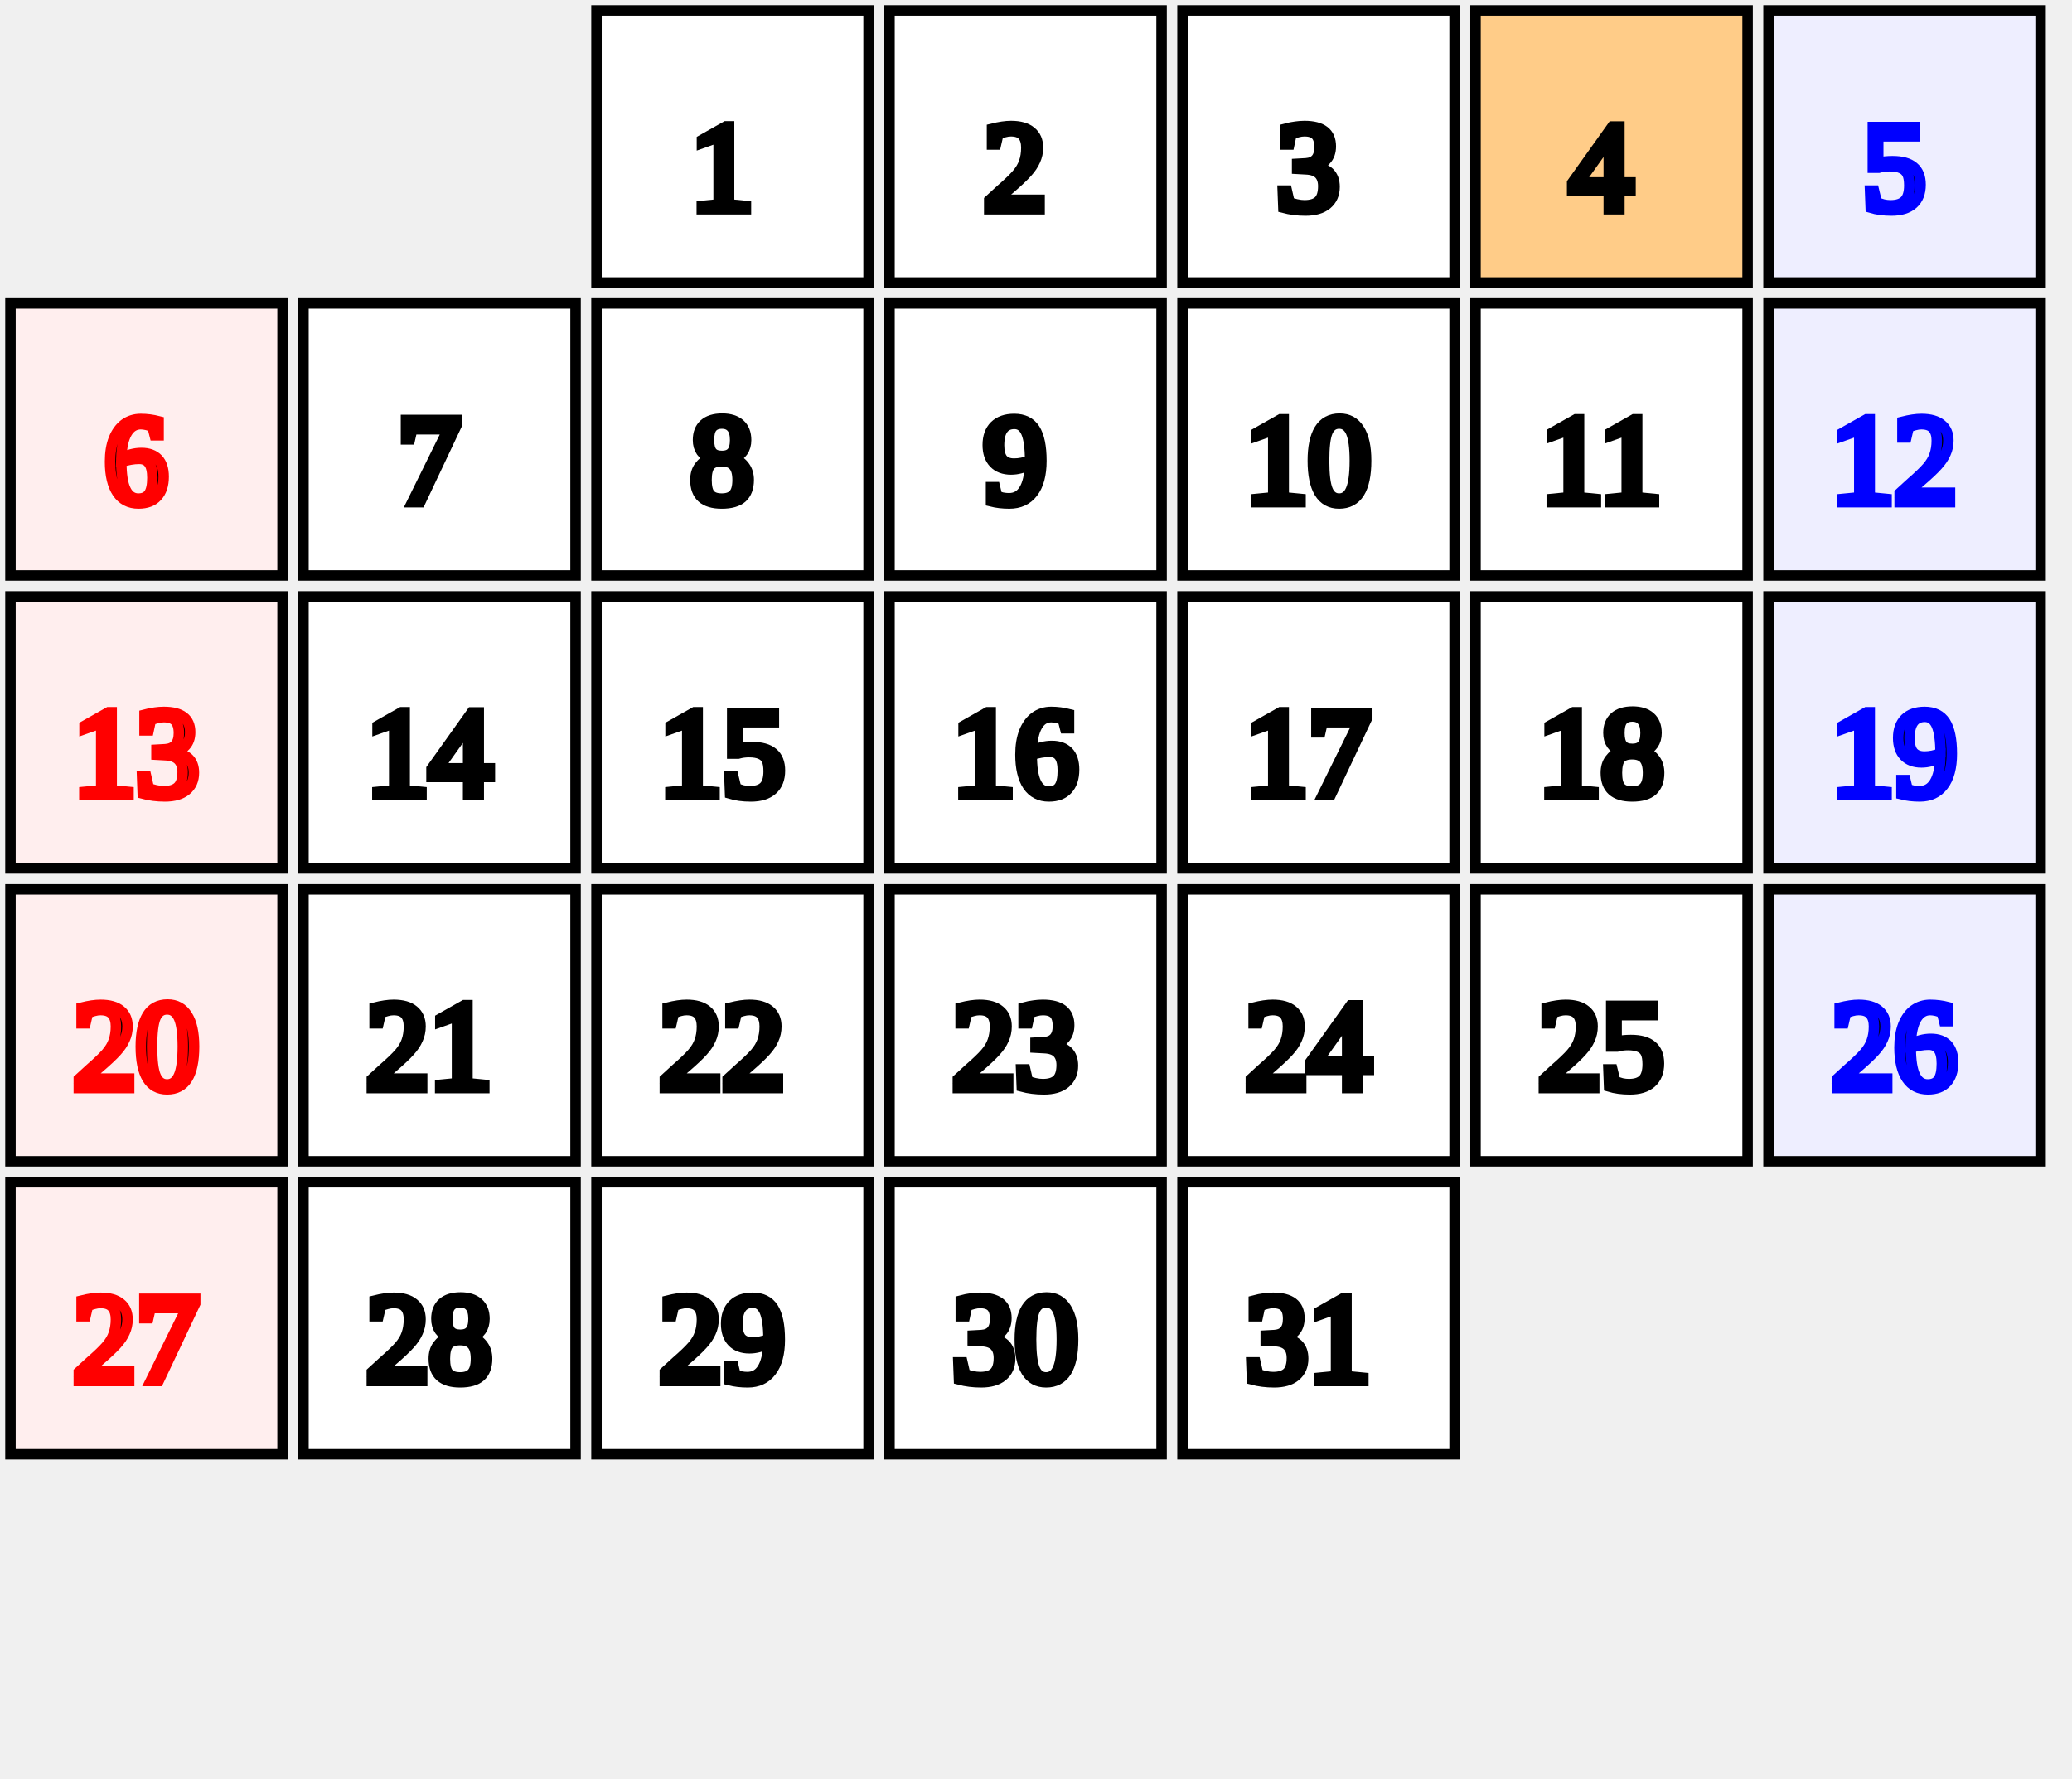
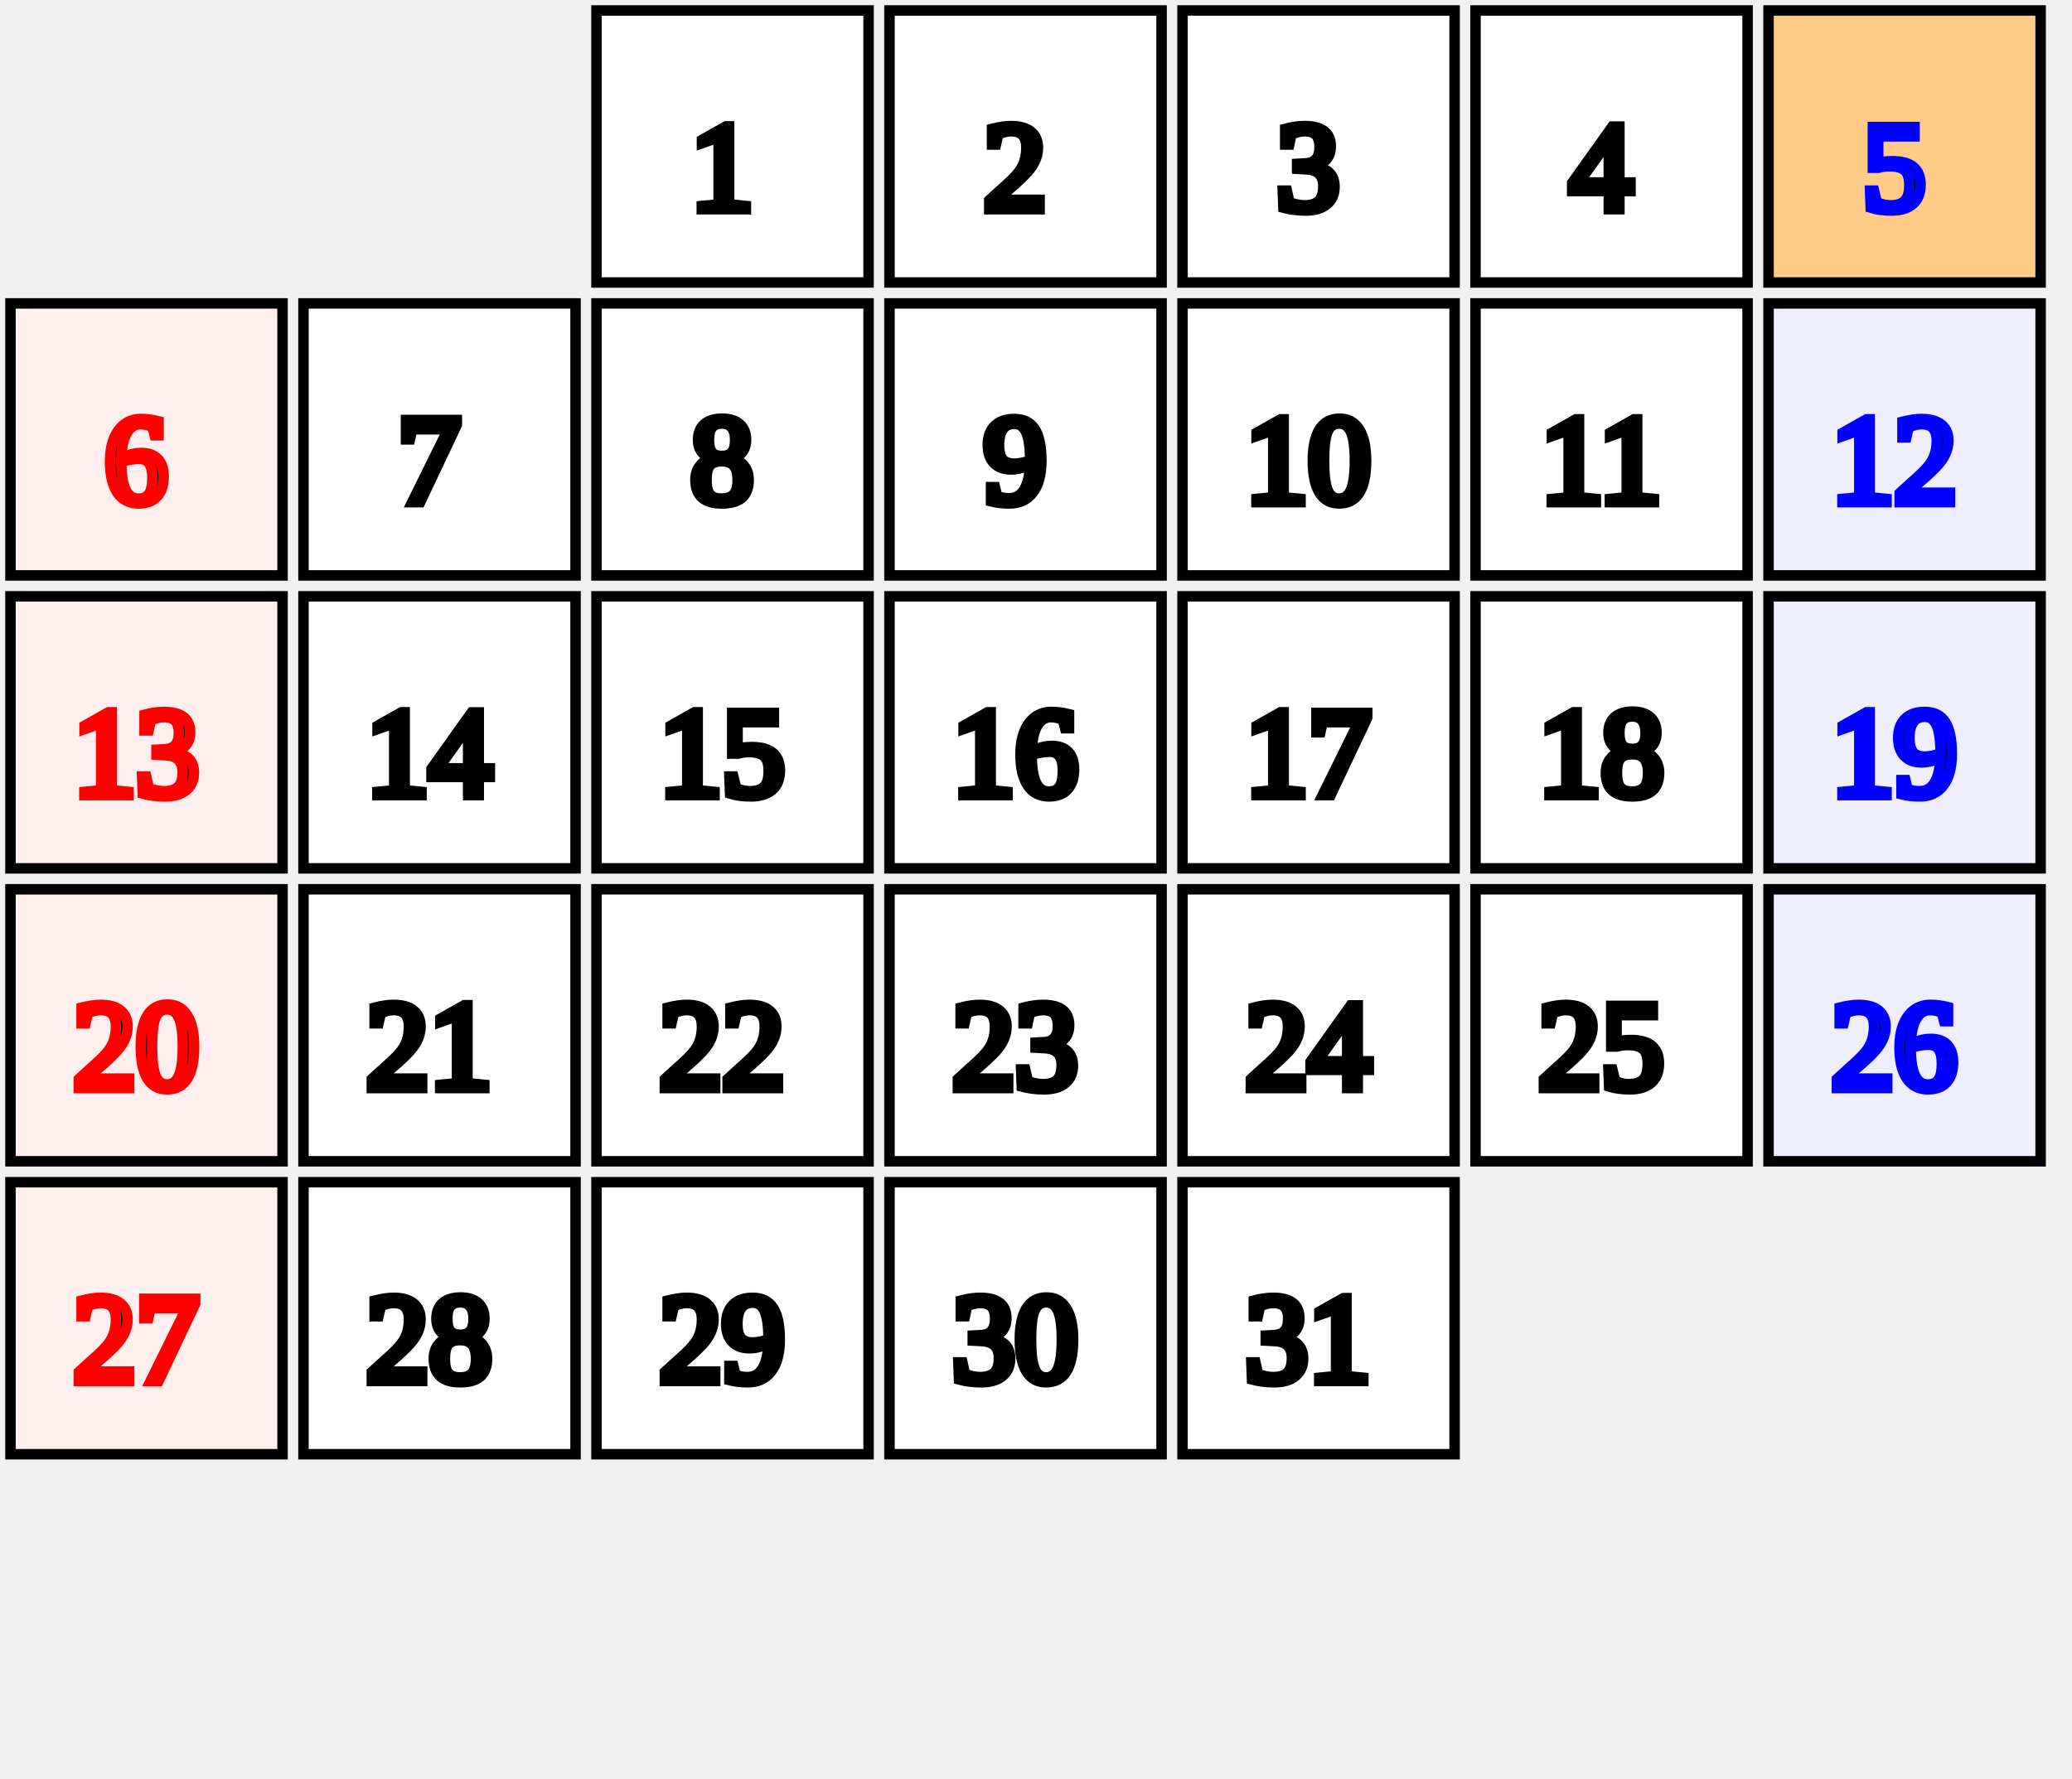
<svg xmlns="http://www.w3.org/2000/svg" id="erd-canvas" width="198px" height="170px">
  <rect x="57px" y="1px" width="26px" height="26px" stroke="#000" stroke-width="1px" fill="#fff" />
  <text x="69px" y="20px" stroke="#000" text-anchor="middle">1</text>
  <rect x="85px" y="1px" width="26px" height="26px" stroke="#000" stroke-width="1px" fill="#fff" />
  <text x="97px" y="20px" stroke="#000" text-anchor="middle">2</text>
  <rect x="113px" y="1px" width="26px" height="26px" stroke="#000" stroke-width="1px" fill="#fff" />
  <text x="125px" y="20px" stroke="#000" text-anchor="middle">3</text>
-   <rect x="141px" y="1px" width="26px" height="26px" stroke="#000" stroke-width="1px" fill="#fc8" />
+   <rect x="141px" y="1px" width="26px" height="26px" stroke="#000" stroke-width="1px" fill="#fff" />
  <text x="153px" y="20px" stroke="#000" text-anchor="middle">4</text>
-   <rect x="169px" y="1px" width="26px" height="26px" stroke="#000" stroke-width="1px" fill="#eef" />
+   <rect x="169px" y="1px" width="26px" height="26px" stroke="#000" stroke-width="1px" fill="#fc8" />
  <text x="181px" y="20px" stroke="#00f" text-anchor="middle">5</text>
  <rect x="1px" y="29px" width="26px" height="26px" stroke="#000" stroke-width="1px" fill="#fee" />
  <text x="13px" y="48px" stroke="#f00" text-anchor="middle">6</text>
  <rect x="29px" y="29px" width="26px" height="26px" stroke="#000" stroke-width="1px" fill="#fff" />
  <text x="41px" y="48px" stroke="#000" text-anchor="middle">7</text>
  <rect x="57px" y="29px" width="26px" height="26px" stroke="#000" stroke-width="1px" fill="#fff" />
  <text x="69px" y="48px" stroke="#000" text-anchor="middle">8</text>
  <rect x="85px" y="29px" width="26px" height="26px" stroke="#000" stroke-width="1px" fill="#fff" />
  <text x="97px" y="48px" stroke="#000" text-anchor="middle">9</text>
  <rect x="113px" y="29px" width="26px" height="26px" stroke="#000" stroke-width="1px" fill="#fff" />
  <text x="125px" y="48px" stroke="#000" text-anchor="middle">10</text>
  <rect x="141px" y="29px" width="26px" height="26px" stroke="#000" stroke-width="1px" fill="#fff" />
  <text x="153px" y="48px" stroke="#000" text-anchor="middle">11</text>
  <rect x="169px" y="29px" width="26px" height="26px" stroke="#000" stroke-width="1px" fill="#eef" />
  <text x="181px" y="48px" stroke="#00f" text-anchor="middle">12</text>
  <rect x="1px" y="57px" width="26px" height="26px" stroke="#000" stroke-width="1px" fill="#fee" />
  <text x="13px" y="76px" stroke="#f00" text-anchor="middle">13</text>
  <rect x="29px" y="57px" width="26px" height="26px" stroke="#000" stroke-width="1px" fill="#fff" />
  <text x="41px" y="76px" stroke="#000" text-anchor="middle">14</text>
  <rect x="57px" y="57px" width="26px" height="26px" stroke="#000" stroke-width="1px" fill="#fff" />
  <text x="69px" y="76px" stroke="#000" text-anchor="middle">15</text>
  <rect x="85px" y="57px" width="26px" height="26px" stroke="#000" stroke-width="1px" fill="#fff" />
  <text x="97px" y="76px" stroke="#000" text-anchor="middle">16</text>
  <rect x="113px" y="57px" width="26px" height="26px" stroke="#000" stroke-width="1px" fill="#fff" />
  <text x="125px" y="76px" stroke="#000" text-anchor="middle">17</text>
  <rect x="141px" y="57px" width="26px" height="26px" stroke="#000" stroke-width="1px" fill="#fff" />
  <text x="153px" y="76px" stroke="#000" text-anchor="middle">18</text>
  <rect x="169px" y="57px" width="26px" height="26px" stroke="#000" stroke-width="1px" fill="#eef" />
  <text x="181px" y="76px" stroke="#00f" text-anchor="middle">19</text>
  <rect x="1px" y="85px" width="26px" height="26px" stroke="#000" stroke-width="1px" fill="#fee" />
  <text x="13px" y="104px" stroke="#f00" text-anchor="middle">20</text>
  <rect x="29px" y="85px" width="26px" height="26px" stroke="#000" stroke-width="1px" fill="#fff" />
  <text x="41px" y="104px" stroke="#000" text-anchor="middle">21</text>
  <rect x="57px" y="85px" width="26px" height="26px" stroke="#000" stroke-width="1px" fill="#fff" />
  <text x="69px" y="104px" stroke="#000" text-anchor="middle">22</text>
  <rect x="85px" y="85px" width="26px" height="26px" stroke="#000" stroke-width="1px" fill="#fff" />
  <text x="97px" y="104px" stroke="#000" text-anchor="middle">23</text>
  <rect x="113px" y="85px" width="26px" height="26px" stroke="#000" stroke-width="1px" fill="#fff" />
  <text x="125px" y="104px" stroke="#000" text-anchor="middle">24</text>
  <rect x="141px" y="85px" width="26px" height="26px" stroke="#000" stroke-width="1px" fill="#fff" />
  <text x="153px" y="104px" stroke="#000" text-anchor="middle">25</text>
  <rect x="169px" y="85px" width="26px" height="26px" stroke="#000" stroke-width="1px" fill="#eef" />
  <text x="181px" y="104px" stroke="#00f" text-anchor="middle">26</text>
  <rect x="1px" y="113px" width="26px" height="26px" stroke="#000" stroke-width="1px" fill="#fee" />
  <text x="13px" y="132px" stroke="#f00" text-anchor="middle">27</text>
  <rect x="29px" y="113px" width="26px" height="26px" stroke="#000" stroke-width="1px" fill="#fff" />
  <text x="41px" y="132px" stroke="#000" text-anchor="middle">28</text>
  <rect x="57px" y="113px" width="26px" height="26px" stroke="#000" stroke-width="1px" fill="#fff" />
  <text x="69px" y="132px" stroke="#000" text-anchor="middle">29</text>
  <rect x="85px" y="113px" width="26px" height="26px" stroke="#000" stroke-width="1px" fill="#fff" />
  <text x="97px" y="132px" stroke="#000" text-anchor="middle">30</text>
  <rect x="113px" y="113px" width="26px" height="26px" stroke="#000" stroke-width="1px" fill="#fff" />
  <text x="125px" y="132px" stroke="#000" text-anchor="middle">31</text>
</svg>
